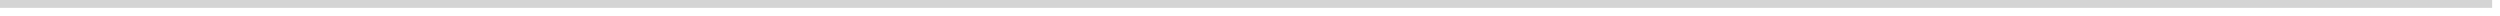
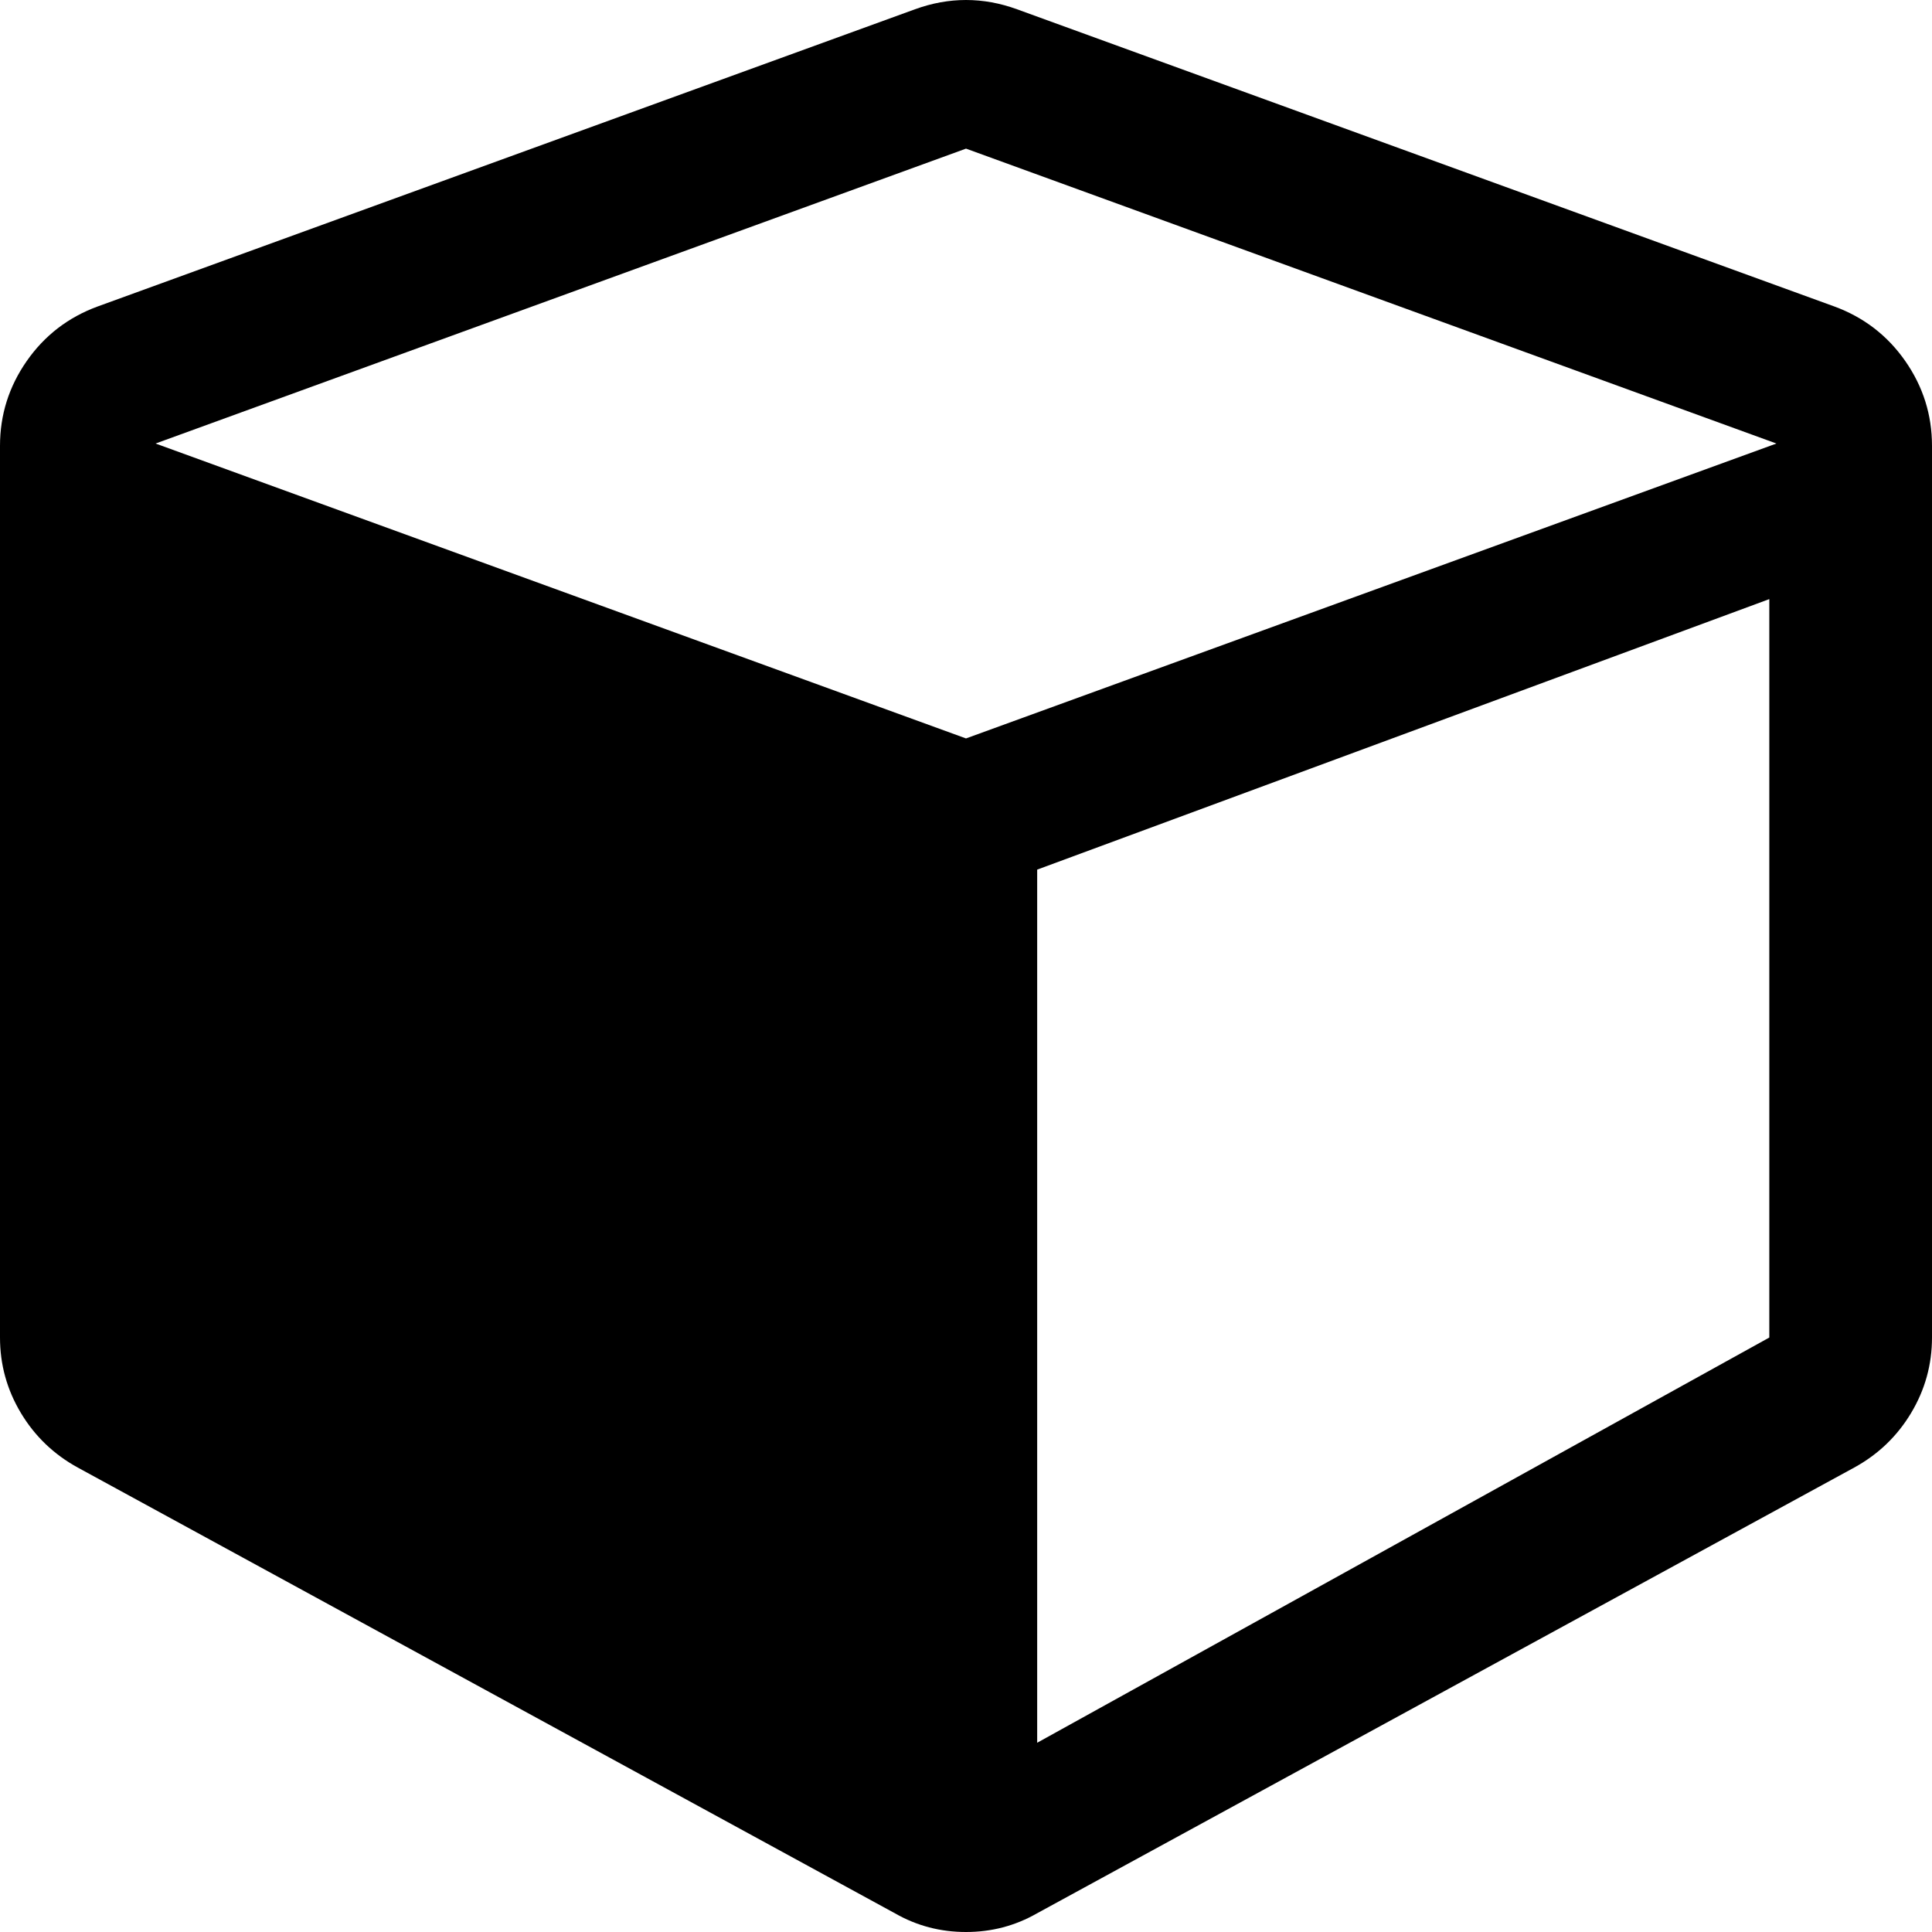
- <svg xmlns="http://www.w3.org/2000/svg" version="1.1" width="318px" height="2px">
-   <g transform="translate(-144 -573 )">
-     <path d="M 144 573.5  L 461 573.5  " stroke-width="1" stroke="#d4d4d4" fill="none" />
+ <svg xmlns="http://www.w3.org/2000/svg" version="1.1" width="95px" height="95px">
+   <g transform="translate(-207 -301 )">
+     <path d="M 51 42.761  L 51 85.694  L 87 65.769  L 87 29.459  L 51 42.761  Z M 7.65 21.809  L 47.5 36.31  L 87.35 21.809  L 47.5 7.308  L 7.65 21.809  Z M 93.687 17.755  C 94.562 19.011  95 20.401  95 21.923  L 95 65.769  C 95 67.101  94.657 68.338  93.972 69.48  C 93.287 70.622  92.355 71.516  91.175 72.163  L 50.983 94.087  C 49.917 94.696  48.756 95  47.5 95  C 46.244 95  45.083 94.696  44.017 94.087  L 3.825 72.163  C 2.645 71.516  1.713 70.622  1.028 69.48  C 0.343 68.338  0 67.101  0 65.769  L 0 21.923  C 0 20.401  0.438 19.011  1.313 17.755  C 2.189 16.499  3.349 15.605  4.796 15.072  L 44.988 0.457  C 45.825 0.152  46.663 0  47.5 0  C 48.337 0  49.175 0.152  50.012 0.457  L 90.204 15.072  C 91.651 15.605  92.811 16.499  93.687 17.755  Z " fill-rule="nonzero" fill="#000000" stroke="none" transform="matrix(1 0 0 1 207 301 )" />
  </g>
</svg>
